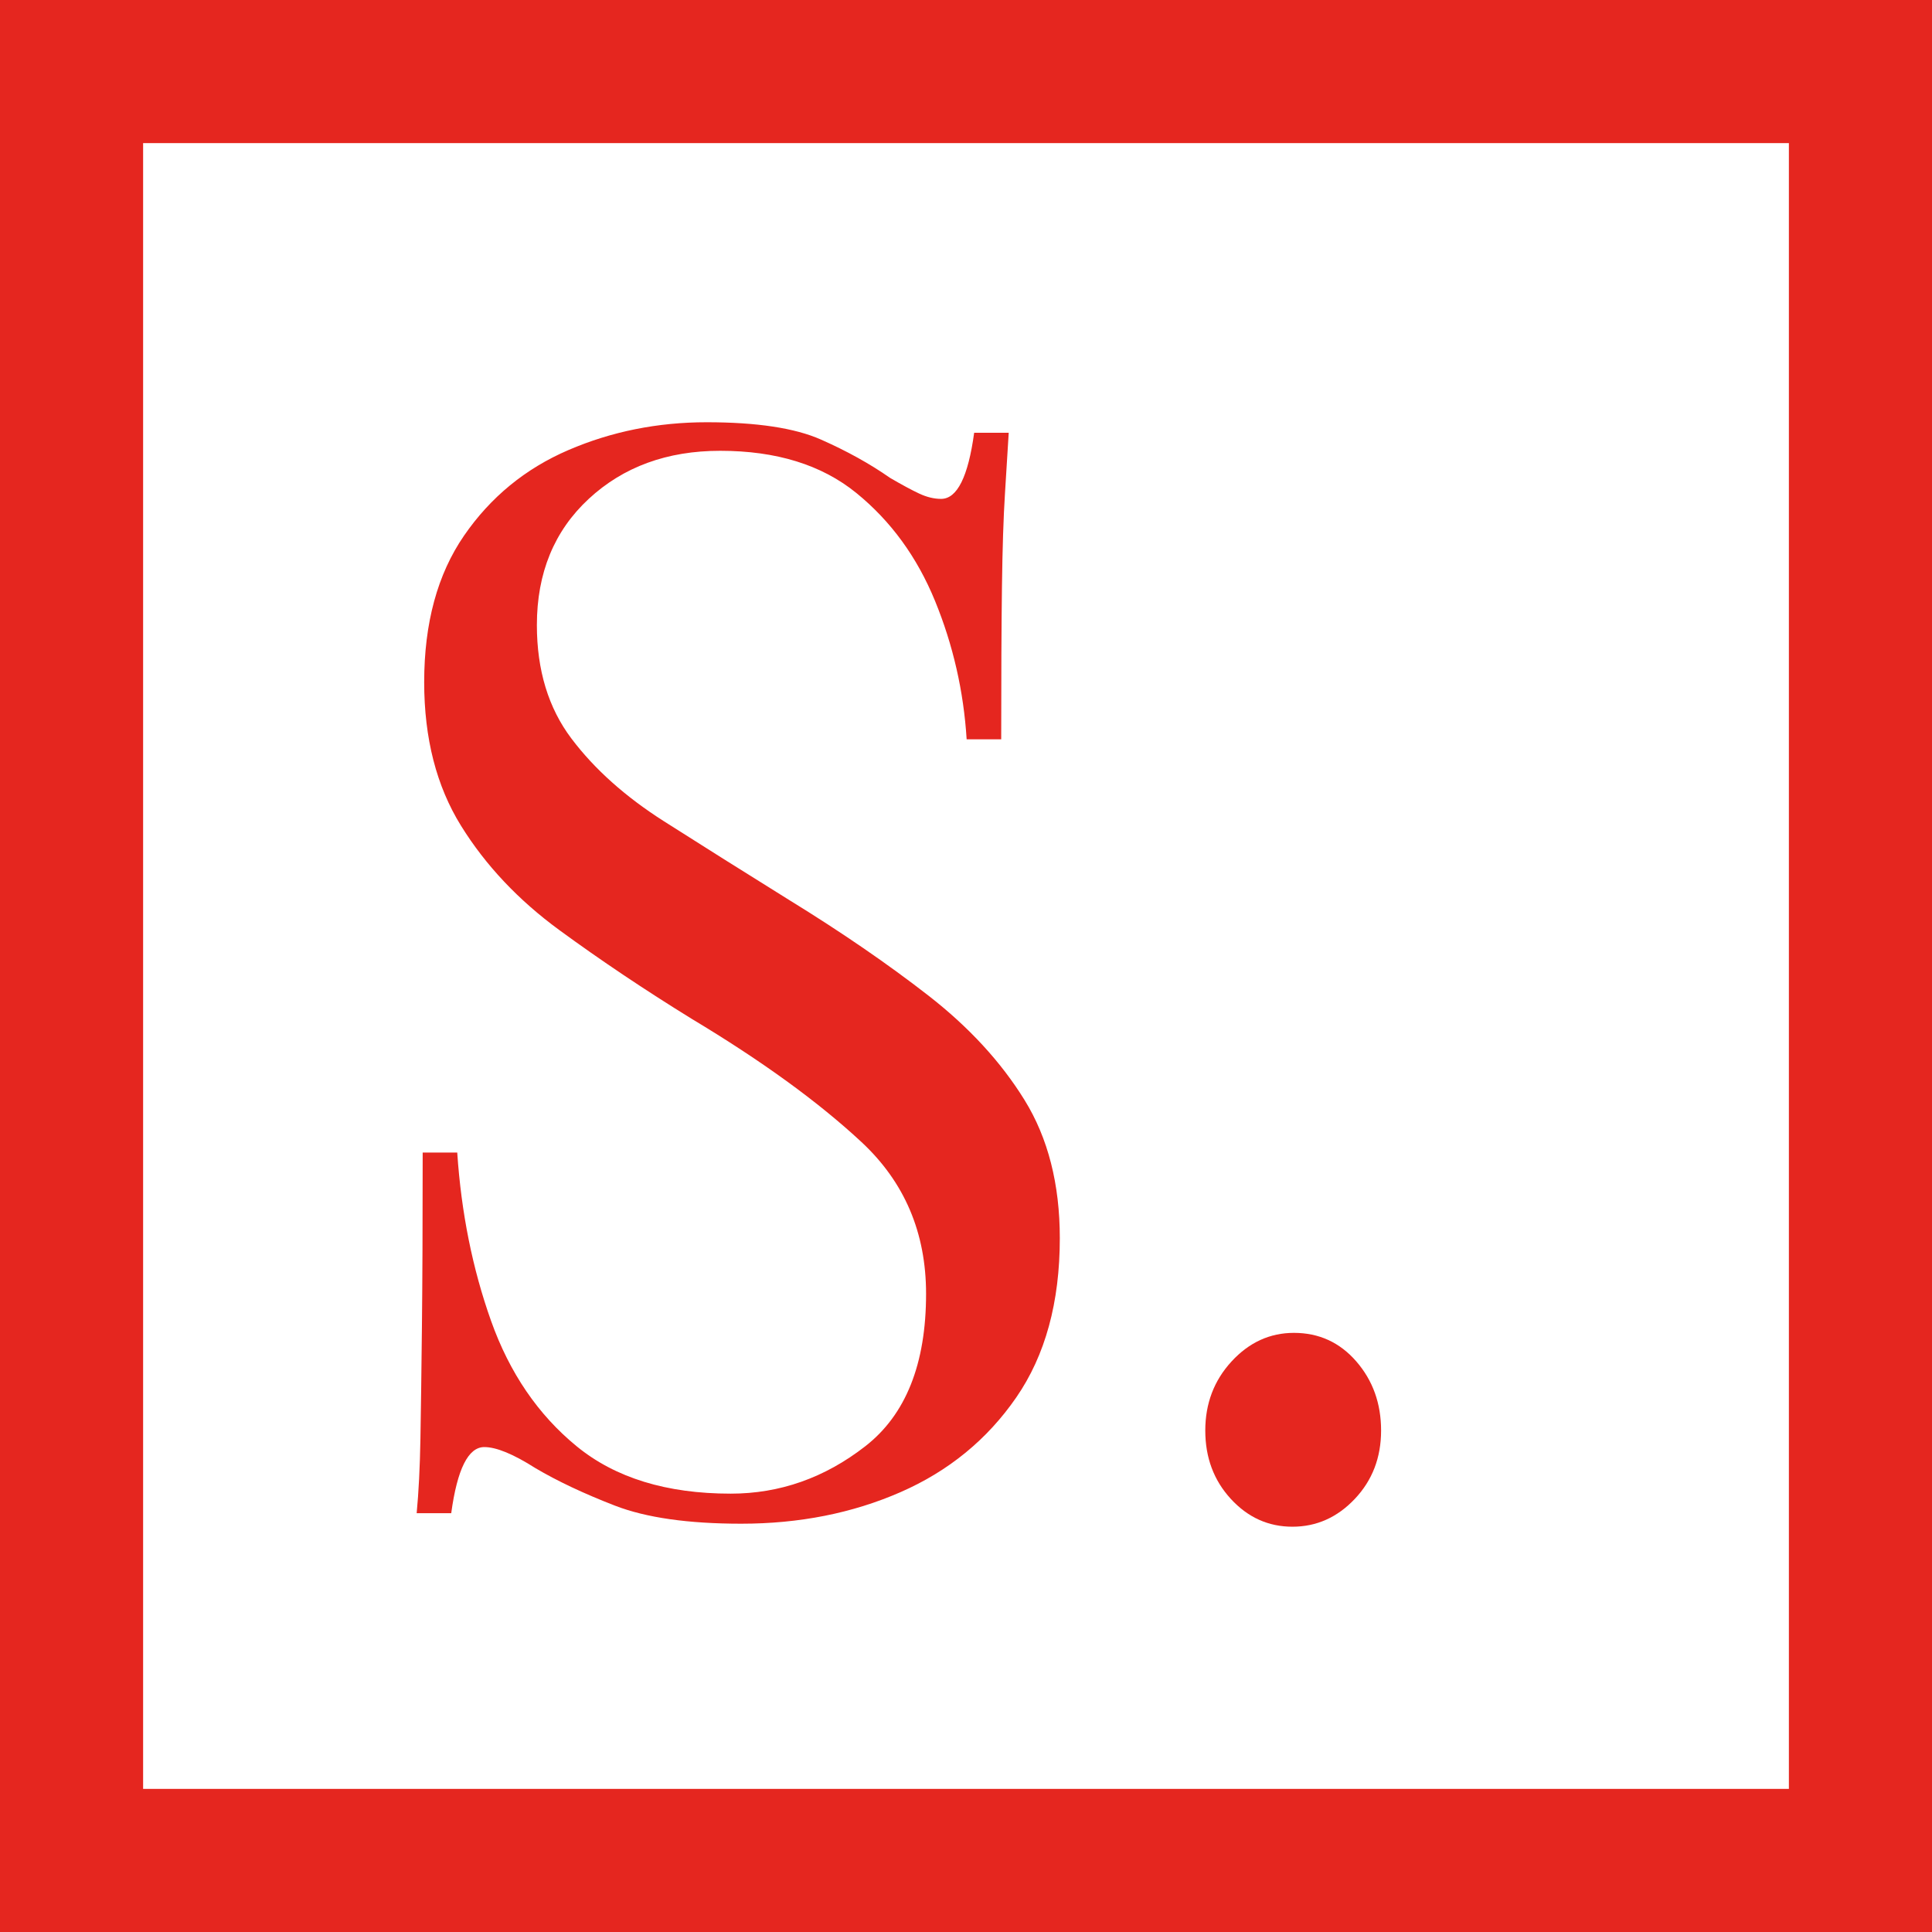
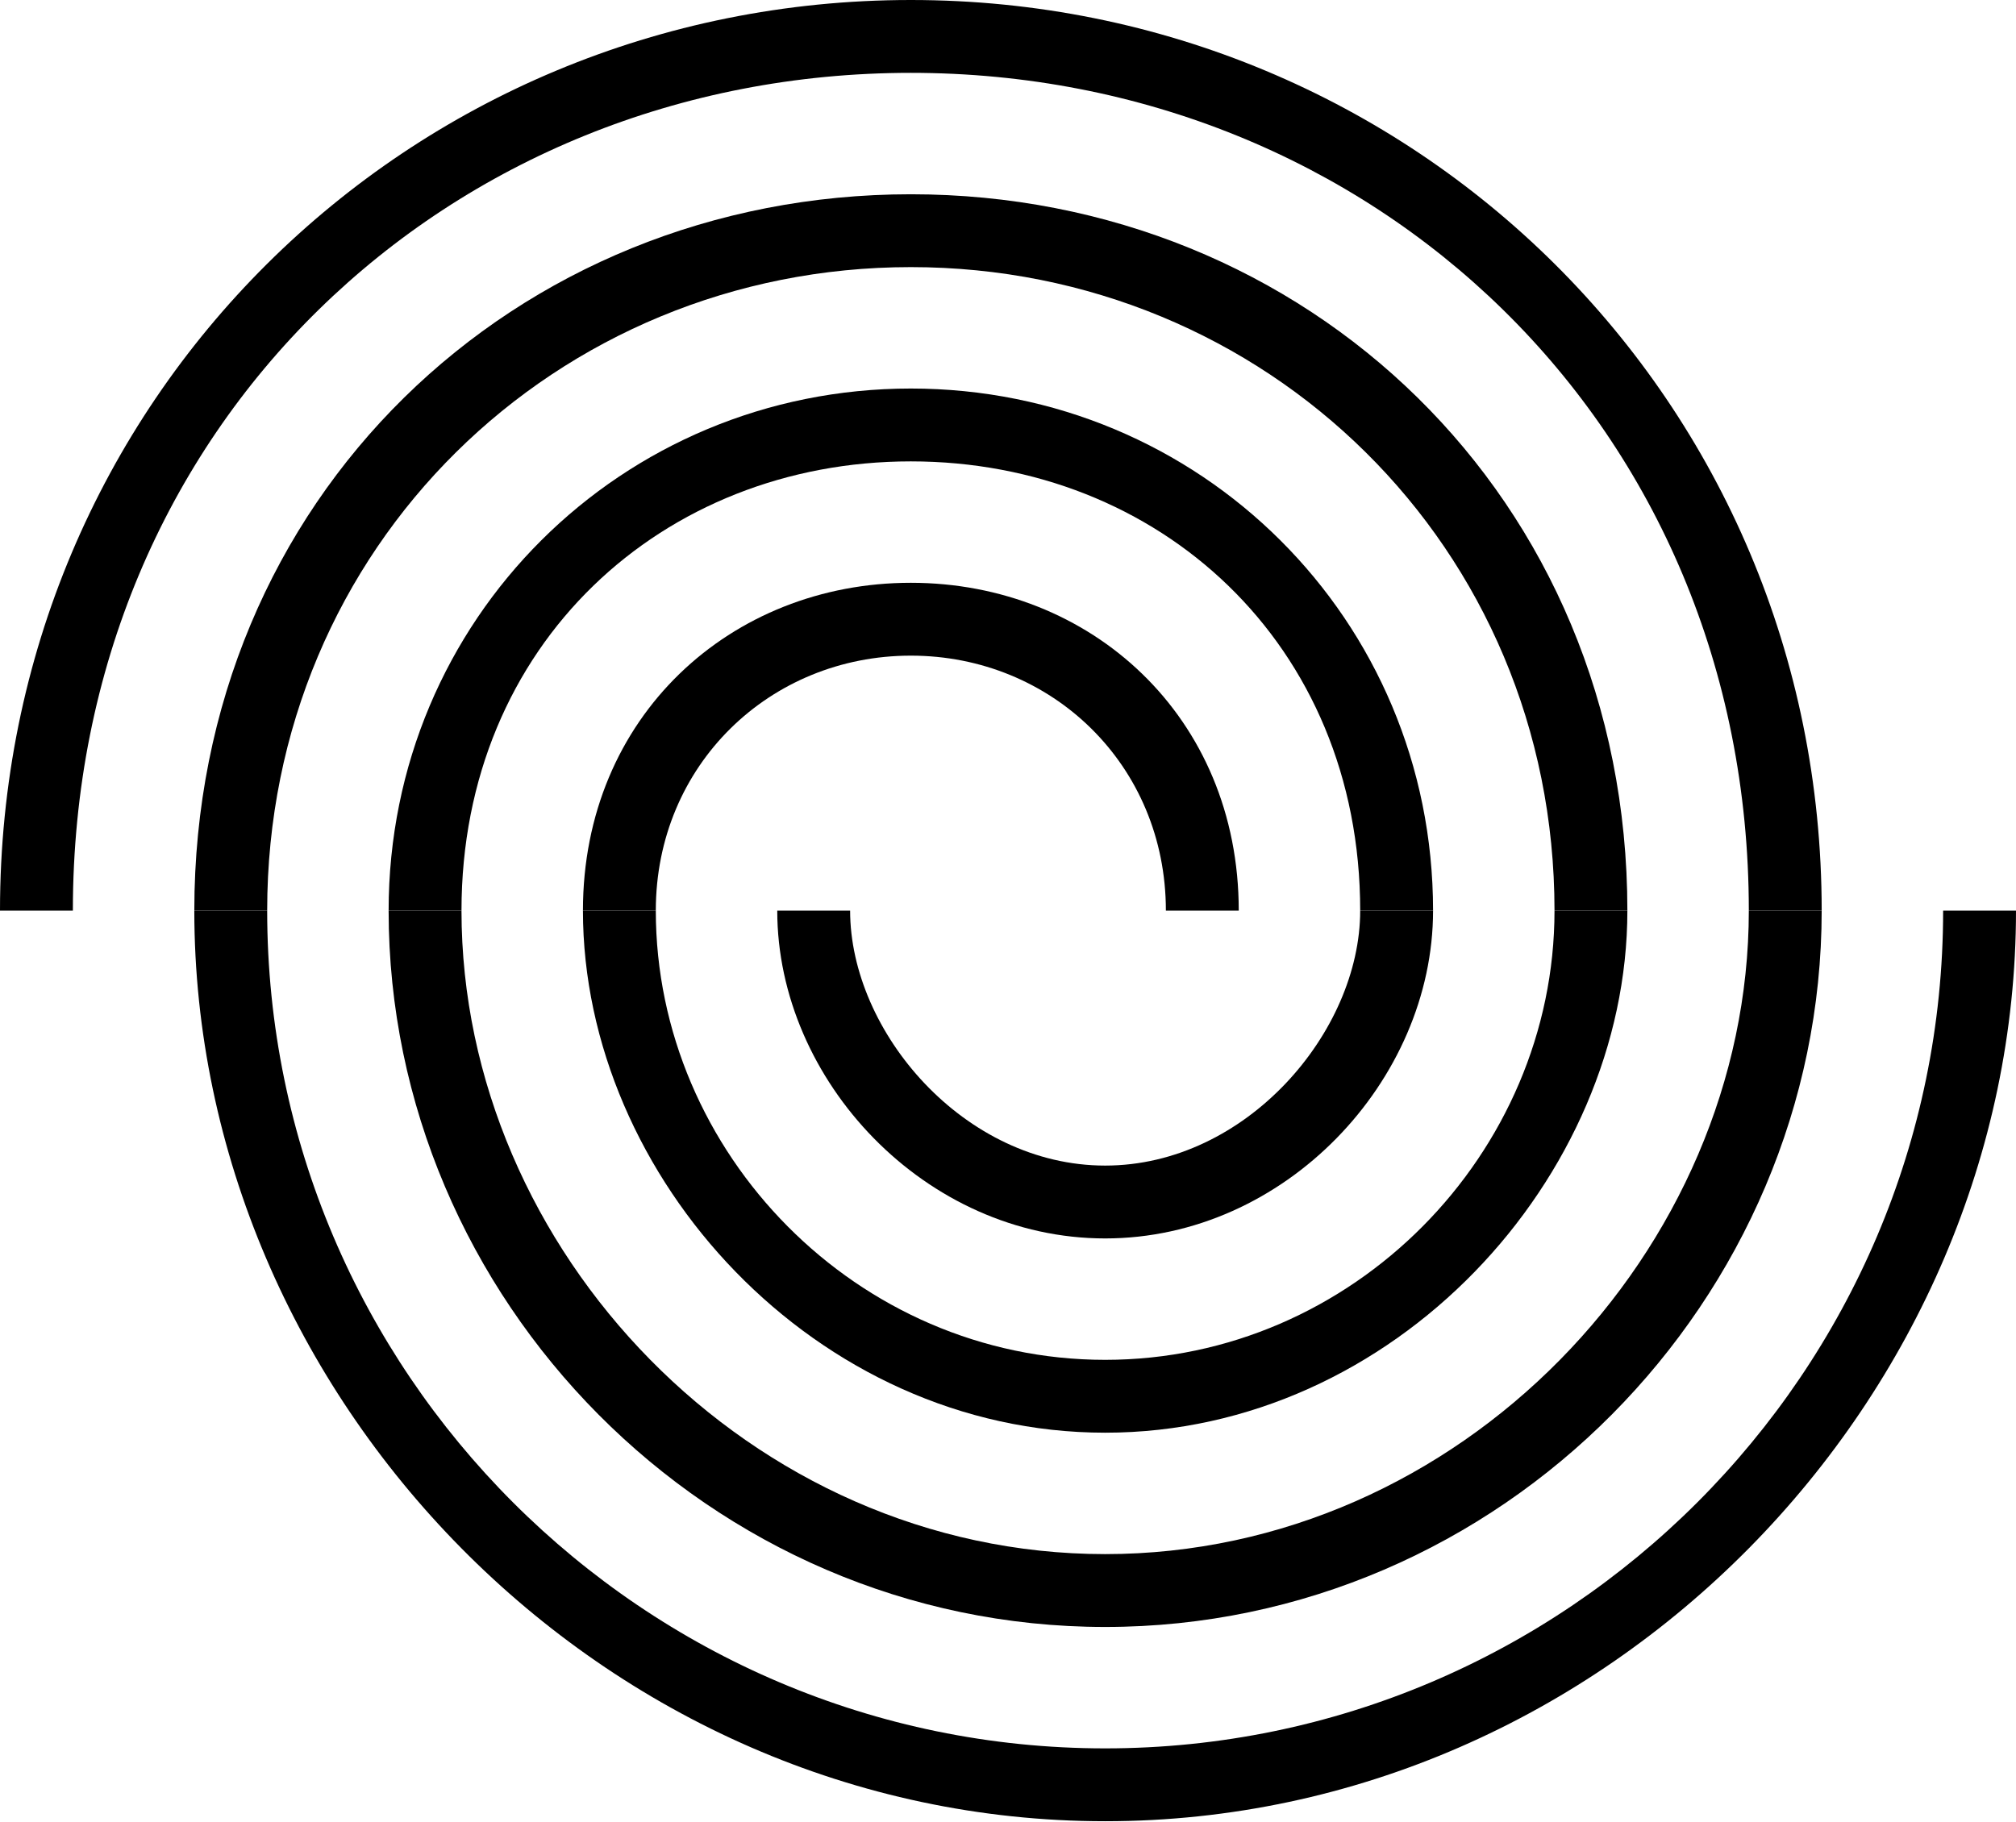
- <svg xmlns="http://www.w3.org/2000/svg" width="54px" height="54px" viewBox="0 0 54 54" version="1.1">
-   <g id="Page-1" stroke="none" stroke-width="1" fill="none" fill-rule="evenodd">
-     <g id="logo-mobile">
-       <rect id="Rectangle-6" stroke="#E5261F" stroke-width="4" fill-rule="nonzero" x="2" y="2" width="50" height="50" />
-       <path id="." fill="#E5261F" d="M34.402,41.895 C33.926,41.377 33.688,40.74 33.688,39.984 C33.688,39.228 33.933,38.584 34.423,38.052 C34.913,37.52 35.494,37.254 36.166,37.254 C36.866,37.254 37.447,37.52 37.909,38.052 C38.371,38.584 38.602,39.228 38.602,39.984 C38.602,40.74 38.357,41.377 37.867,41.895 C37.377,42.413 36.796,42.672 36.124,42.672 C35.452,42.672 34.878,42.413 34.402,41.895 Z" />
-       <path id="S" fill="#E5261F" fill-rule="nonzero" d="M20.718,42.588 C22.342,42.588 23.826,42.294 25.17,41.706 C26.514,41.118 27.592,40.236 28.404,39.06 C29.216,37.884 29.622,36.4 29.622,34.608 C29.622,33.096 29.293,31.808 28.635,30.744 C27.977,29.68 27.081,28.707 25.947,27.825 C24.813,26.943 23.518,26.054 22.062,25.158 C20.802,24.374 19.633,23.639 18.555,22.953 C17.477,22.267 16.616,21.497 15.972,20.643 C15.328,19.789 15.006,18.732 15.006,17.472 C15.006,16.016 15.489,14.84 16.455,13.944 C17.421,13.048 18.646,12.6 20.13,12.6 C21.698,12.6 22.965,12.992 23.931,13.776 C24.897,14.56 25.632,15.568 26.136,16.8 C26.64,18.032 26.934,19.32 27.018,20.664 L27.018,20.664 L27.984,20.664 C27.984,18.9 27.991,17.479 28.005,16.401 C28.019,15.323 28.047,14.455 28.089,13.797 C28.131,13.139 28.166,12.572 28.194,12.096 L28.194,12.096 L27.228,12.096 C27.06,13.328 26.752,13.944 26.304,13.944 C26.108,13.944 25.905,13.895 25.695,13.797 C25.485,13.699 25.212,13.552 24.876,13.356 C24.316,12.964 23.672,12.607 22.944,12.285 C22.216,11.963 21.152,11.802 19.752,11.802 C18.38,11.802 17.092,12.061 15.888,12.579 C14.684,13.097 13.711,13.895 12.969,14.973 C12.227,16.051 11.856,17.416 11.856,19.068 C11.856,20.636 12.199,21.973 12.885,23.079 C13.571,24.185 14.488,25.158 15.636,25.998 C16.784,26.838 18.016,27.664 19.332,28.476 C21.292,29.652 22.874,30.8 24.078,31.92 C25.282,33.04 25.884,34.454 25.884,36.162 C25.884,38.122 25.317,39.543 24.183,40.425 C23.049,41.307 21.796,41.748 20.424,41.748 C18.632,41.748 17.197,41.307 16.119,40.425 C15.041,39.543 14.243,38.374 13.725,36.918 C13.207,35.462 12.892,33.894 12.78,32.214 L12.78,32.214 L11.814,32.214 C11.814,34.174 11.807,35.798 11.793,37.086 C11.779,38.374 11.765,39.417 11.751,40.215 C11.737,41.013 11.702,41.706 11.646,42.294 L11.646,42.294 L12.612,42.294 C12.78,41.062 13.088,40.446 13.536,40.446 C13.872,40.446 14.348,40.642 14.964,41.034 C15.58,41.398 16.322,41.748 17.19,42.084 C18.058,42.42 19.234,42.588 20.718,42.588 Z" />
-     </g>
+ <svg xmlns="http://www.w3.org/2000/svg" width="100.015" height="90.375" viewBox="0 0 100.015 90.375" class="css-1j8o68f" version="1.1" id="svg126">
+   <defs id="SvgjsDefs3469" />
+   <g id="SvgjsG3470" featurekey="symbolFeature-0" transform="matrix(1.205,0,0,1.205,-10.2425,-15.665)" fill="#000000">
+     <path d="m 83.5,50.5 h -3 C 80.5,30.5 65,16 46,16 27,16 11.5,30.5 11.5,50.5 h -3 C 8.5,29.5 25.3,13 46,13 66.7,13 83.5,29.5 83.5,50.5 Z" id="path101" />
+     <path d="m 75.5,50.5 h -3 C 72.5,35.5 60.6,24 46,24 31.4,24 19.5,35.5 19.5,50.5 h -3 C 16.5,33.5 29.7,21 46,21 62.3,21 75.5,33.5 75.5,50.5 Z" id="path103" />
+     <path d="m 59.5,50.5 h -3 C 56.5,44.5 51.8,40 46,40 40.2,40 35.5,44.5 35.5,50.5 h -3 c 0,-8 6.1,-13.5 13.5,-13.5 7.4,0 13.5,5.5 13.5,13.5 z" id="path105" />
+     <path d="m 67.5,50.5 h -3 C 64.5,39.5 56.2,32 46,32 35.8,32 27.5,39.5 27.5,50.5 h -3 C 24.5,38.5 34.1,29 46,29 c 11.9,0 21.5,9.5 21.5,21.5 z" id="path107" />
+     <path d="M 54,88 C 33.3,88 16.5,70.5 16.5,50.5 h 3 C 19.5,69.5 35,85 54,85 73,85 88.5,69.5 88.5,50.5 h 3 C 91.5,70.5 74.7,88 54,88 Z" id="path109" />
+     <path d="M 54,80 C 37.7,80 24.5,66.5 24.5,50.5 h 3 C 27.5,64.5 39.4,77 54,77 68.6,77 80.5,64.5 80.5,50.5 h 3 C 83.5,66.5 70.3,80 54,80 Z" id="path111" />
+     <path d="M 54,64 C 46.6,64 40.5,57.5 40.5,50.5 h 3 c 0,5 4.7,10.5 10.5,10.5 5.8,0 10.5,-5.5 10.5,-10.5 h 3 C 67.5,57.5 61.4,64 54,64 Z" id="path113" />
+     <path d="M 54,72 C 42.1,72 32.5,61.5 32.5,50.5 h 3 c 0,10 8.3,18.5 18.5,18.5 10.2,0 18.5,-8.5 18.5,-18.5 h 3 C 75.5,61.5 65.9,72 54,72 Z" id="path115" />
  </g>
</svg>
